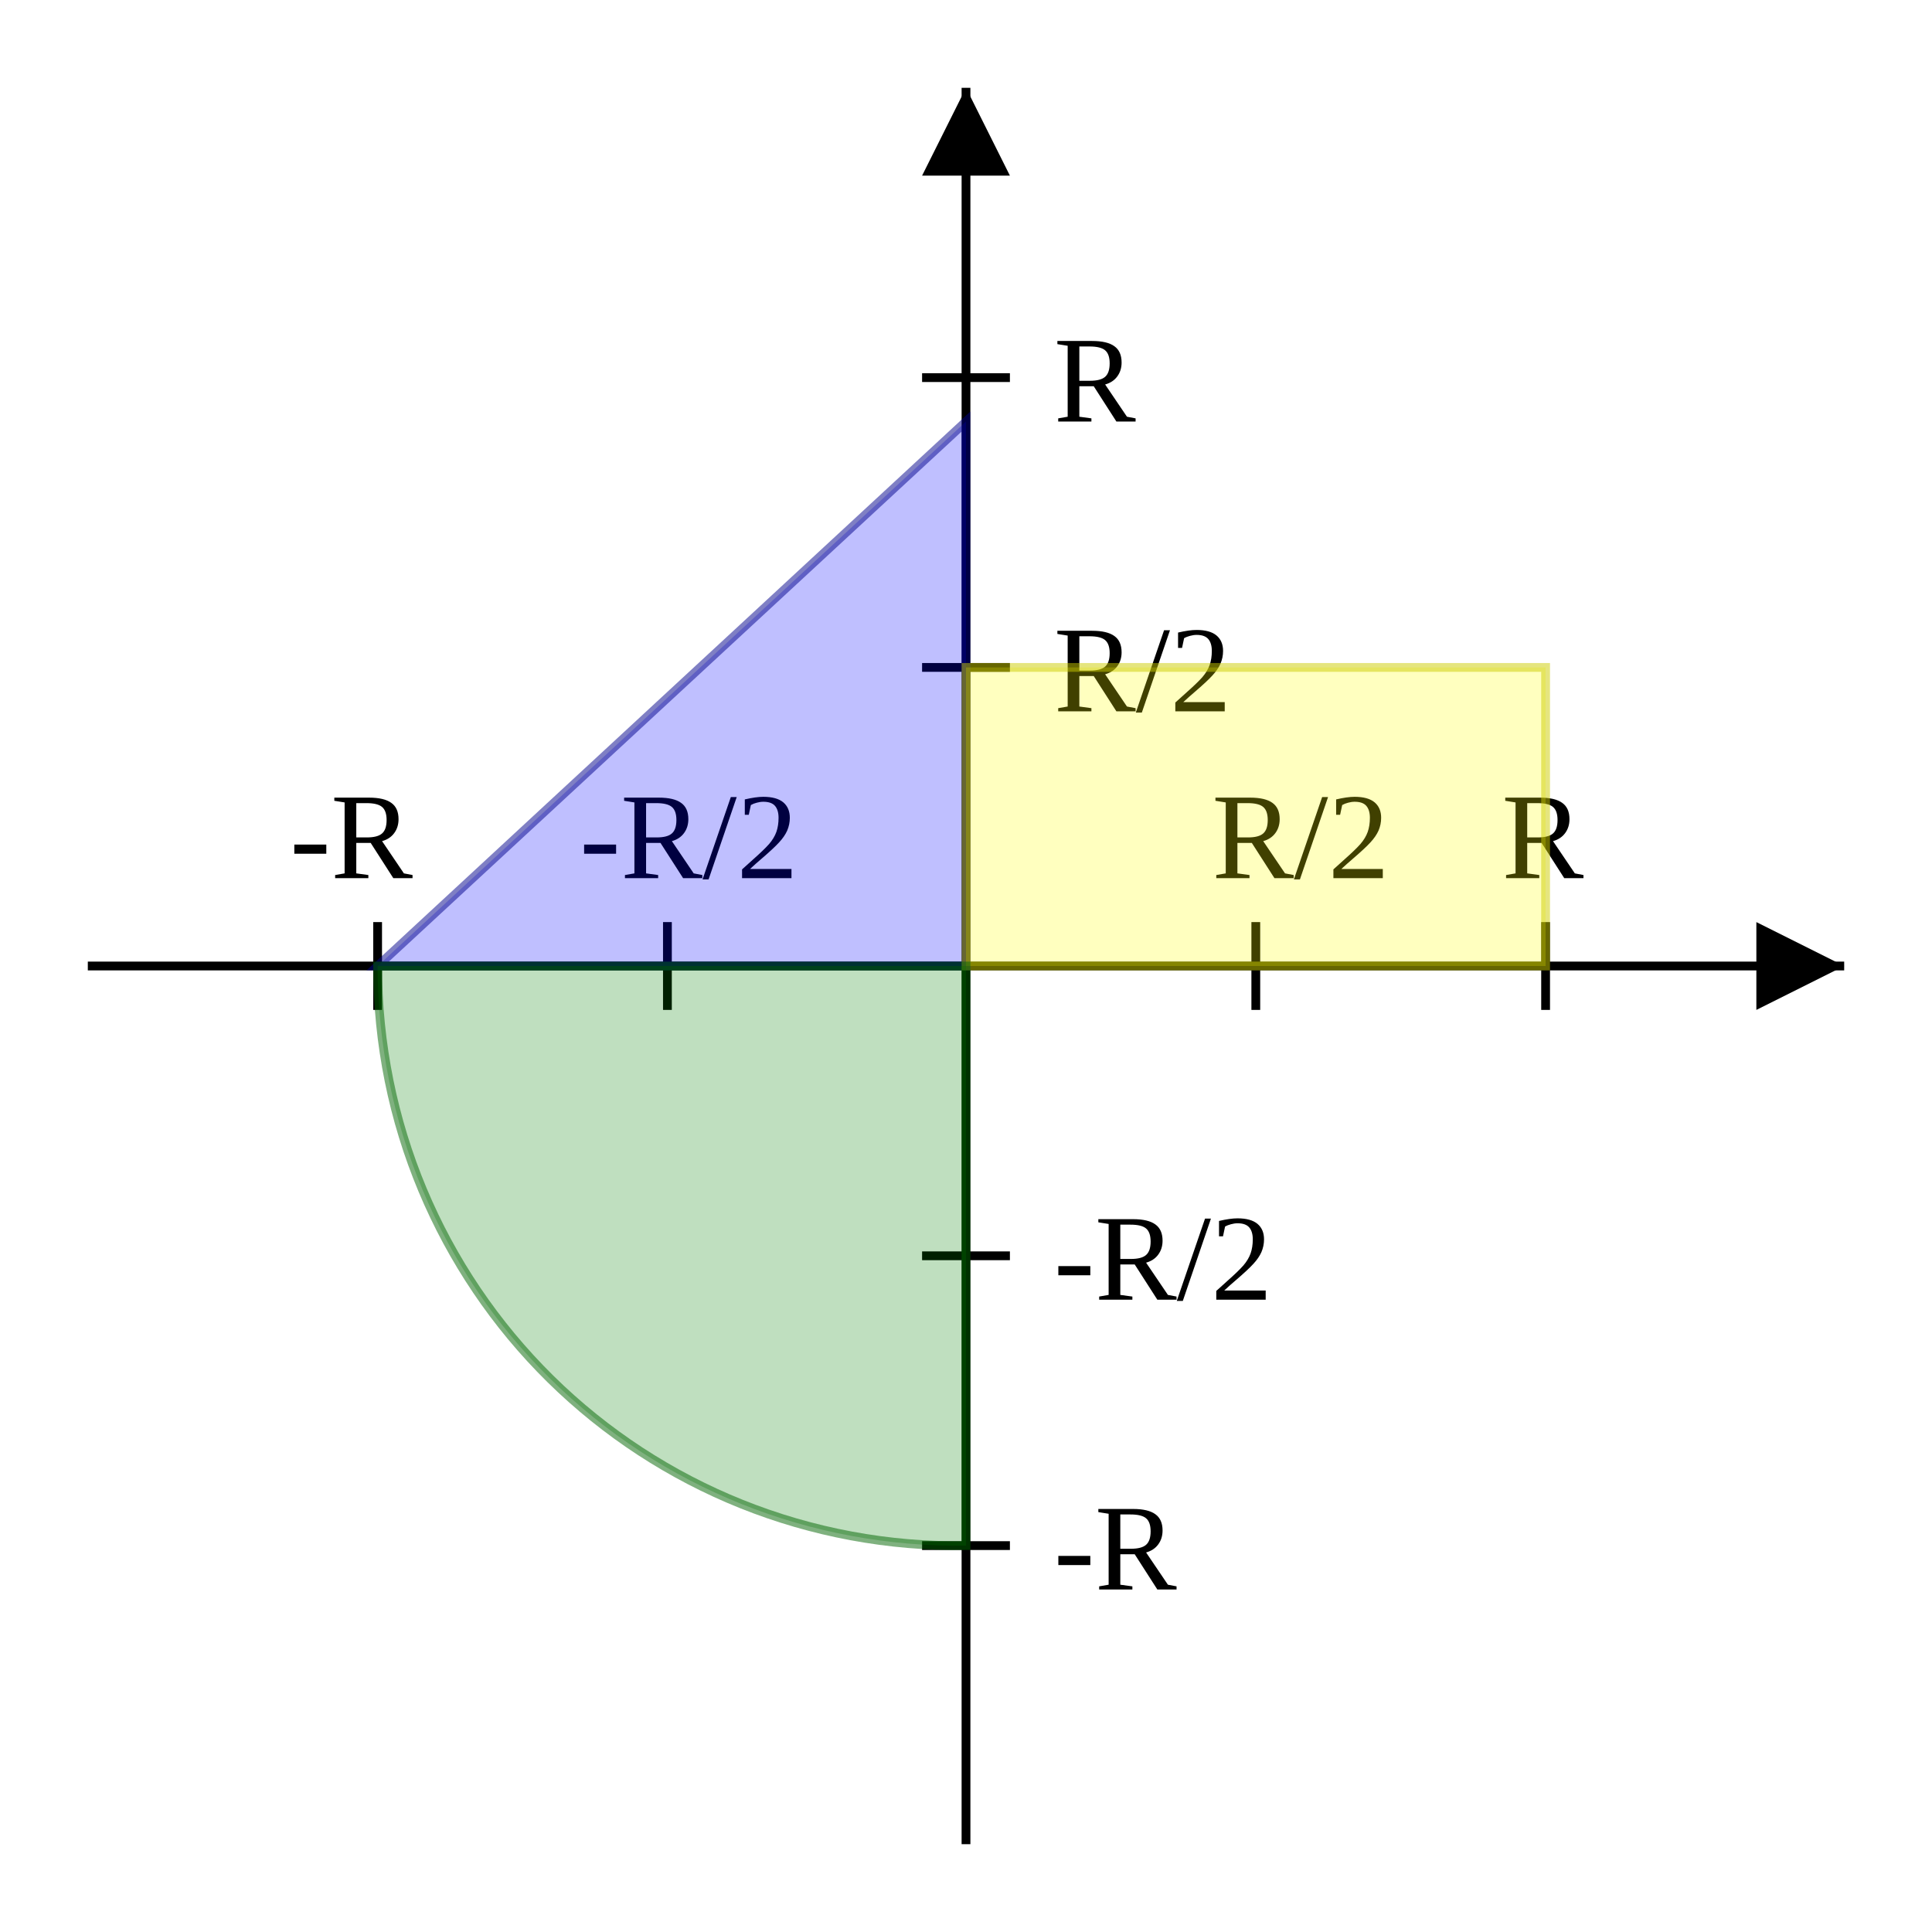
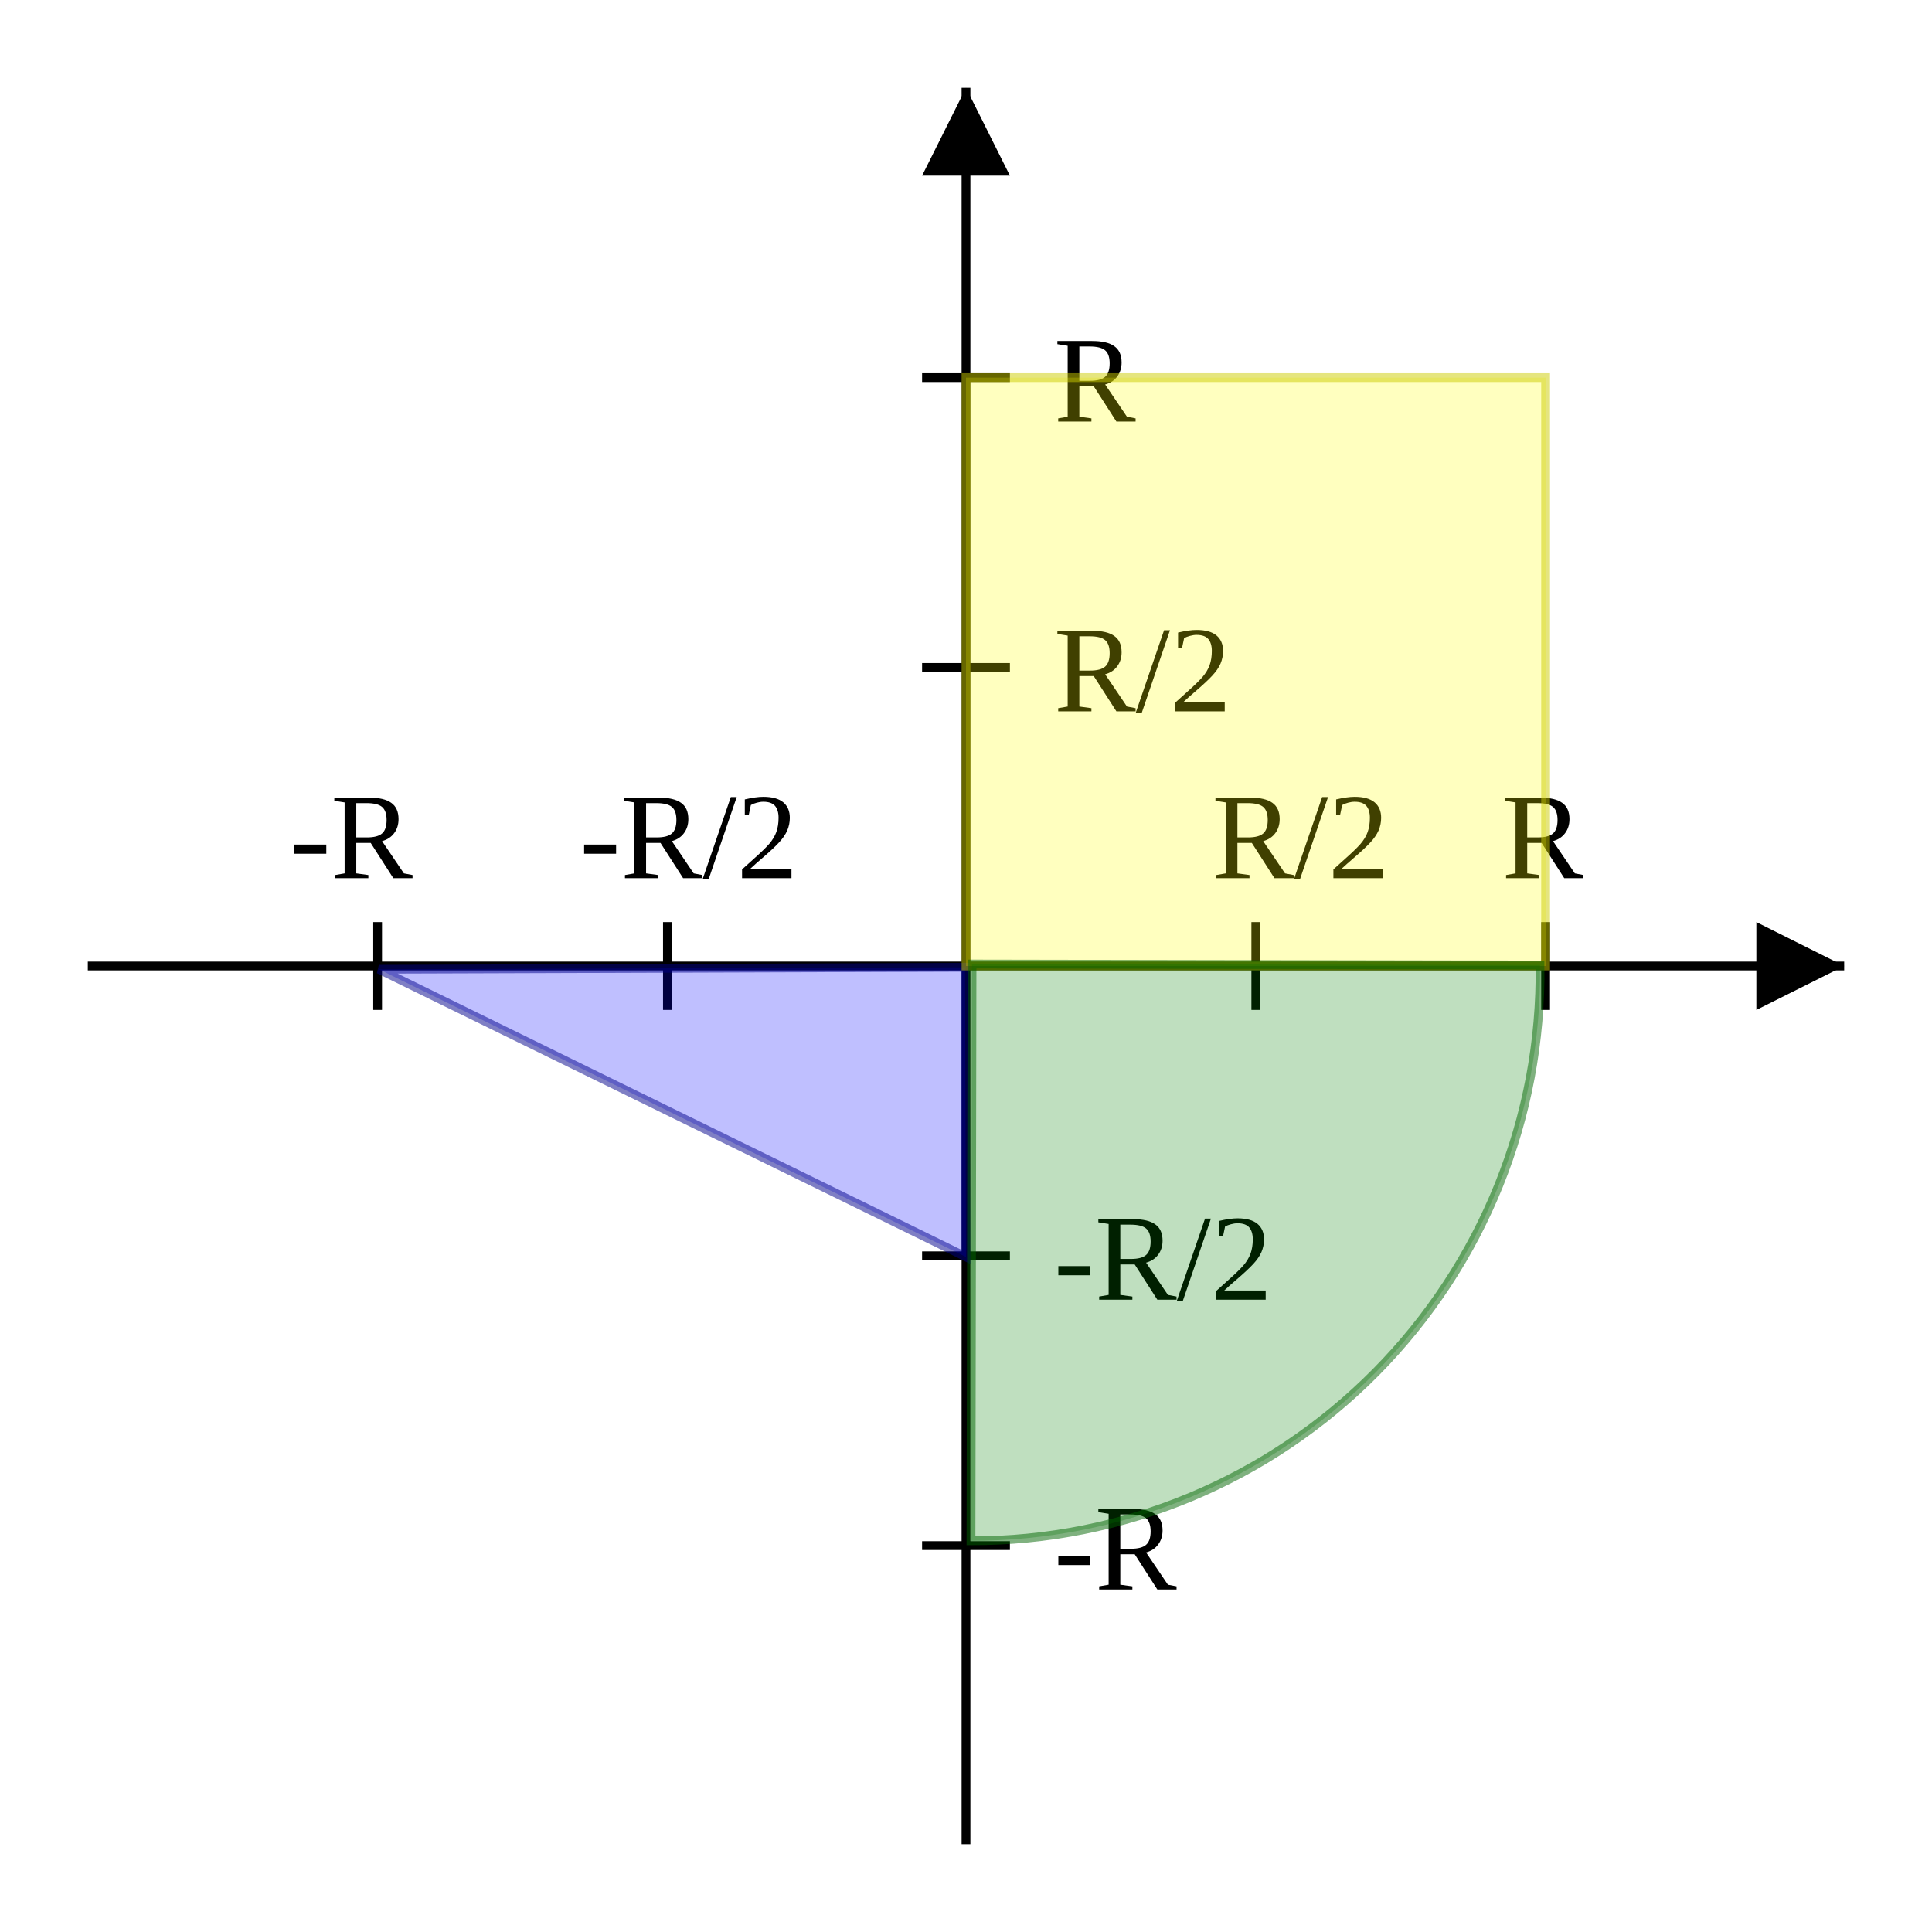
<svg xmlns="http://www.w3.org/2000/svg" width="220" height="220" class="svg-graph">
-   <line class="axis" x1="10" y1="110" x2="210" y2="110" stroke="black" />
-   <polygon points="210,110 200,105 200,115" />
-   <line class="axis" x1="110" y1="10" x2="110" y2="210" stroke="black" />
-   <polygon points="110,10 105,20 115,20" />
-   <line class="coordinate-line" x1="43" y1="105" x2="43" y2="115" stroke="black" />
-   <text class="coordinate-text" x="33" y="100" font-size="14">-R</text>
-   <line class="coordinate-line" x1="76" y1="105" x2="76" y2="115" stroke="black" />
-   <text class="coordinate-text" x="66" y="100" font-size="14">-R/2</text>
-   <line class="coordinate-line" x1="143" y1="105" x2="143" y2="115" stroke="black" />
-   <text class="coordinate-text" x="138" y="100" font-size="14">R/2</text>
-   <line class="coordinate-line" x1="176" y1="105" x2="176" y2="115" stroke="black" />
-   <text class="coordinate-text" x="171" y="100" font-size="14">R</text>
-   <line class="coordinate-line" x1="105" y1="176" x2="115" y2="176" stroke="black" />
-   <text class="coordinate-text" x="120" y="181" font-size="14">-R</text>
-   <line class="coordinate-line" x1="105" y1="143" x2="115" y2="143" stroke="black" />
-   <text class="coordinate-text" x="120" y="148" font-size="14">-R/2</text>
-   <line class="coordinate-line" x1="105" y1="76" x2="115" y2="76" stroke="black" />
-   <text class="coordinate-text" x="120" y="81" font-size="14">R/2</text>
-   <line class="coordinate-line" x1="105" y1="43" x2="115" y2="43" stroke="black" />
-   <text class="coordinate-text" x="120" y="48" font-size="14">R</text>
-   <polygon class="svg-figure triangle-figure" points="43,110 110,110 110,48" fill="blue" fill-opacity="0.25" stroke="darkblue" stroke-opacity="0.5" />
-   <polygon class="svg-figure rectangle-figure" points="110,76 176,76 176,110 110,110" fill="yellow" fill-opacity="0.25" stroke="#CCCC00" stroke-opacity="0.5" />
-   <path class="svg-figure circle-figure" d="M 43 110 A 66 66 0 0 0 110 176 L 110 110 Z" fill="green" fill-opacity="0.25" stroke="darkgreen" stroke-opacity="0.5" />
+   <line class="axis" id="svg_1" stroke="black" x1="10" x2="210" y1="110" y2="110" />
+   <polygon id="svg_2" points="210,110 200,105 200,115" />
+   <line class="axis" id="svg_3" stroke="black" x1="110" x2="110" y1="10" y2="210" />
+   <polygon id="svg_4" points="110,10 105,20 115,20" />
+   <line class="coordinate-line" id="svg_5" stroke="black" x1="43" x2="43" y1="105" y2="115" />
+   <text class="coordinate-text" font-size="14" id="svg_6" x="33" y="100">-R</text>
+   <line class="coordinate-line" id="svg_7" stroke="black" x1="76" x2="76" y1="105" y2="115" />
+   <text class="coordinate-text" font-size="14" id="svg_8" x="66" y="100">-R/2</text>
+   <line class="coordinate-line" id="svg_9" stroke="black" x1="143" x2="143" y1="105" y2="115" />
+   <text class="coordinate-text" font-size="14" id="svg_10" x="138" y="100">R/2</text>
+   <line class="coordinate-line" id="svg_11" stroke="black" x1="176" x2="176" y1="105" y2="115" />
+   <text class="coordinate-text" font-size="14" id="svg_12" x="171" y="100">R</text>
+   <line class="coordinate-line" id="svg_13" stroke="black" x1="105" x2="115" y1="176" y2="176" />
+   <text class="coordinate-text" font-size="14" id="svg_14" x="120" y="181">-R</text>
+   <line class="coordinate-line" id="svg_15" stroke="black" x1="105" x2="115" y1="143" y2="143" />
+   <text class="coordinate-text" font-size="14" id="svg_16" x="120" y="148">-R/2</text>
+   <line class="coordinate-line" id="svg_17" stroke="black" x1="105" x2="115" y1="76" y2="76" />
+   <text class="coordinate-text" font-size="14" id="svg_18" x="120" y="81">R/2</text>
+   <line class="coordinate-line" id="svg_19" stroke="black" x1="105" x2="115" y1="43" y2="43" />
+   <text class="coordinate-text" font-size="14" id="svg_20" x="120" y="48">R</text>
+   <polygon class="svg-figure triangle-figure" fill="blue" fill-opacity="0.25" id="svg_21" points="60.077,160.125 93.06,160.125 93.06,93.375 " stroke="darkblue" stroke-opacity="0.5" transform="rotate(-90.1904 76.5685 126.75)" />
+   <polygon class="svg-figure rectangle-figure" fill="yellow" fill-opacity="0.25" id="svg_22" points="110,43 176,43 176,110 110,110 " stroke="#CCCC00" stroke-opacity="0.5" />
+   <path class="svg-figure circle-figure" d="m110.131,110.33a64.698,64.677 0 0 0 65.678,64.677l0,-64.677l-65.678,0z" fill="green" fill-opacity="0.25" id="svg_24" stroke="darkgreen" stroke-opacity="0.5" transform="rotate(-89.896 142.969 142.672)" />
</svg>
